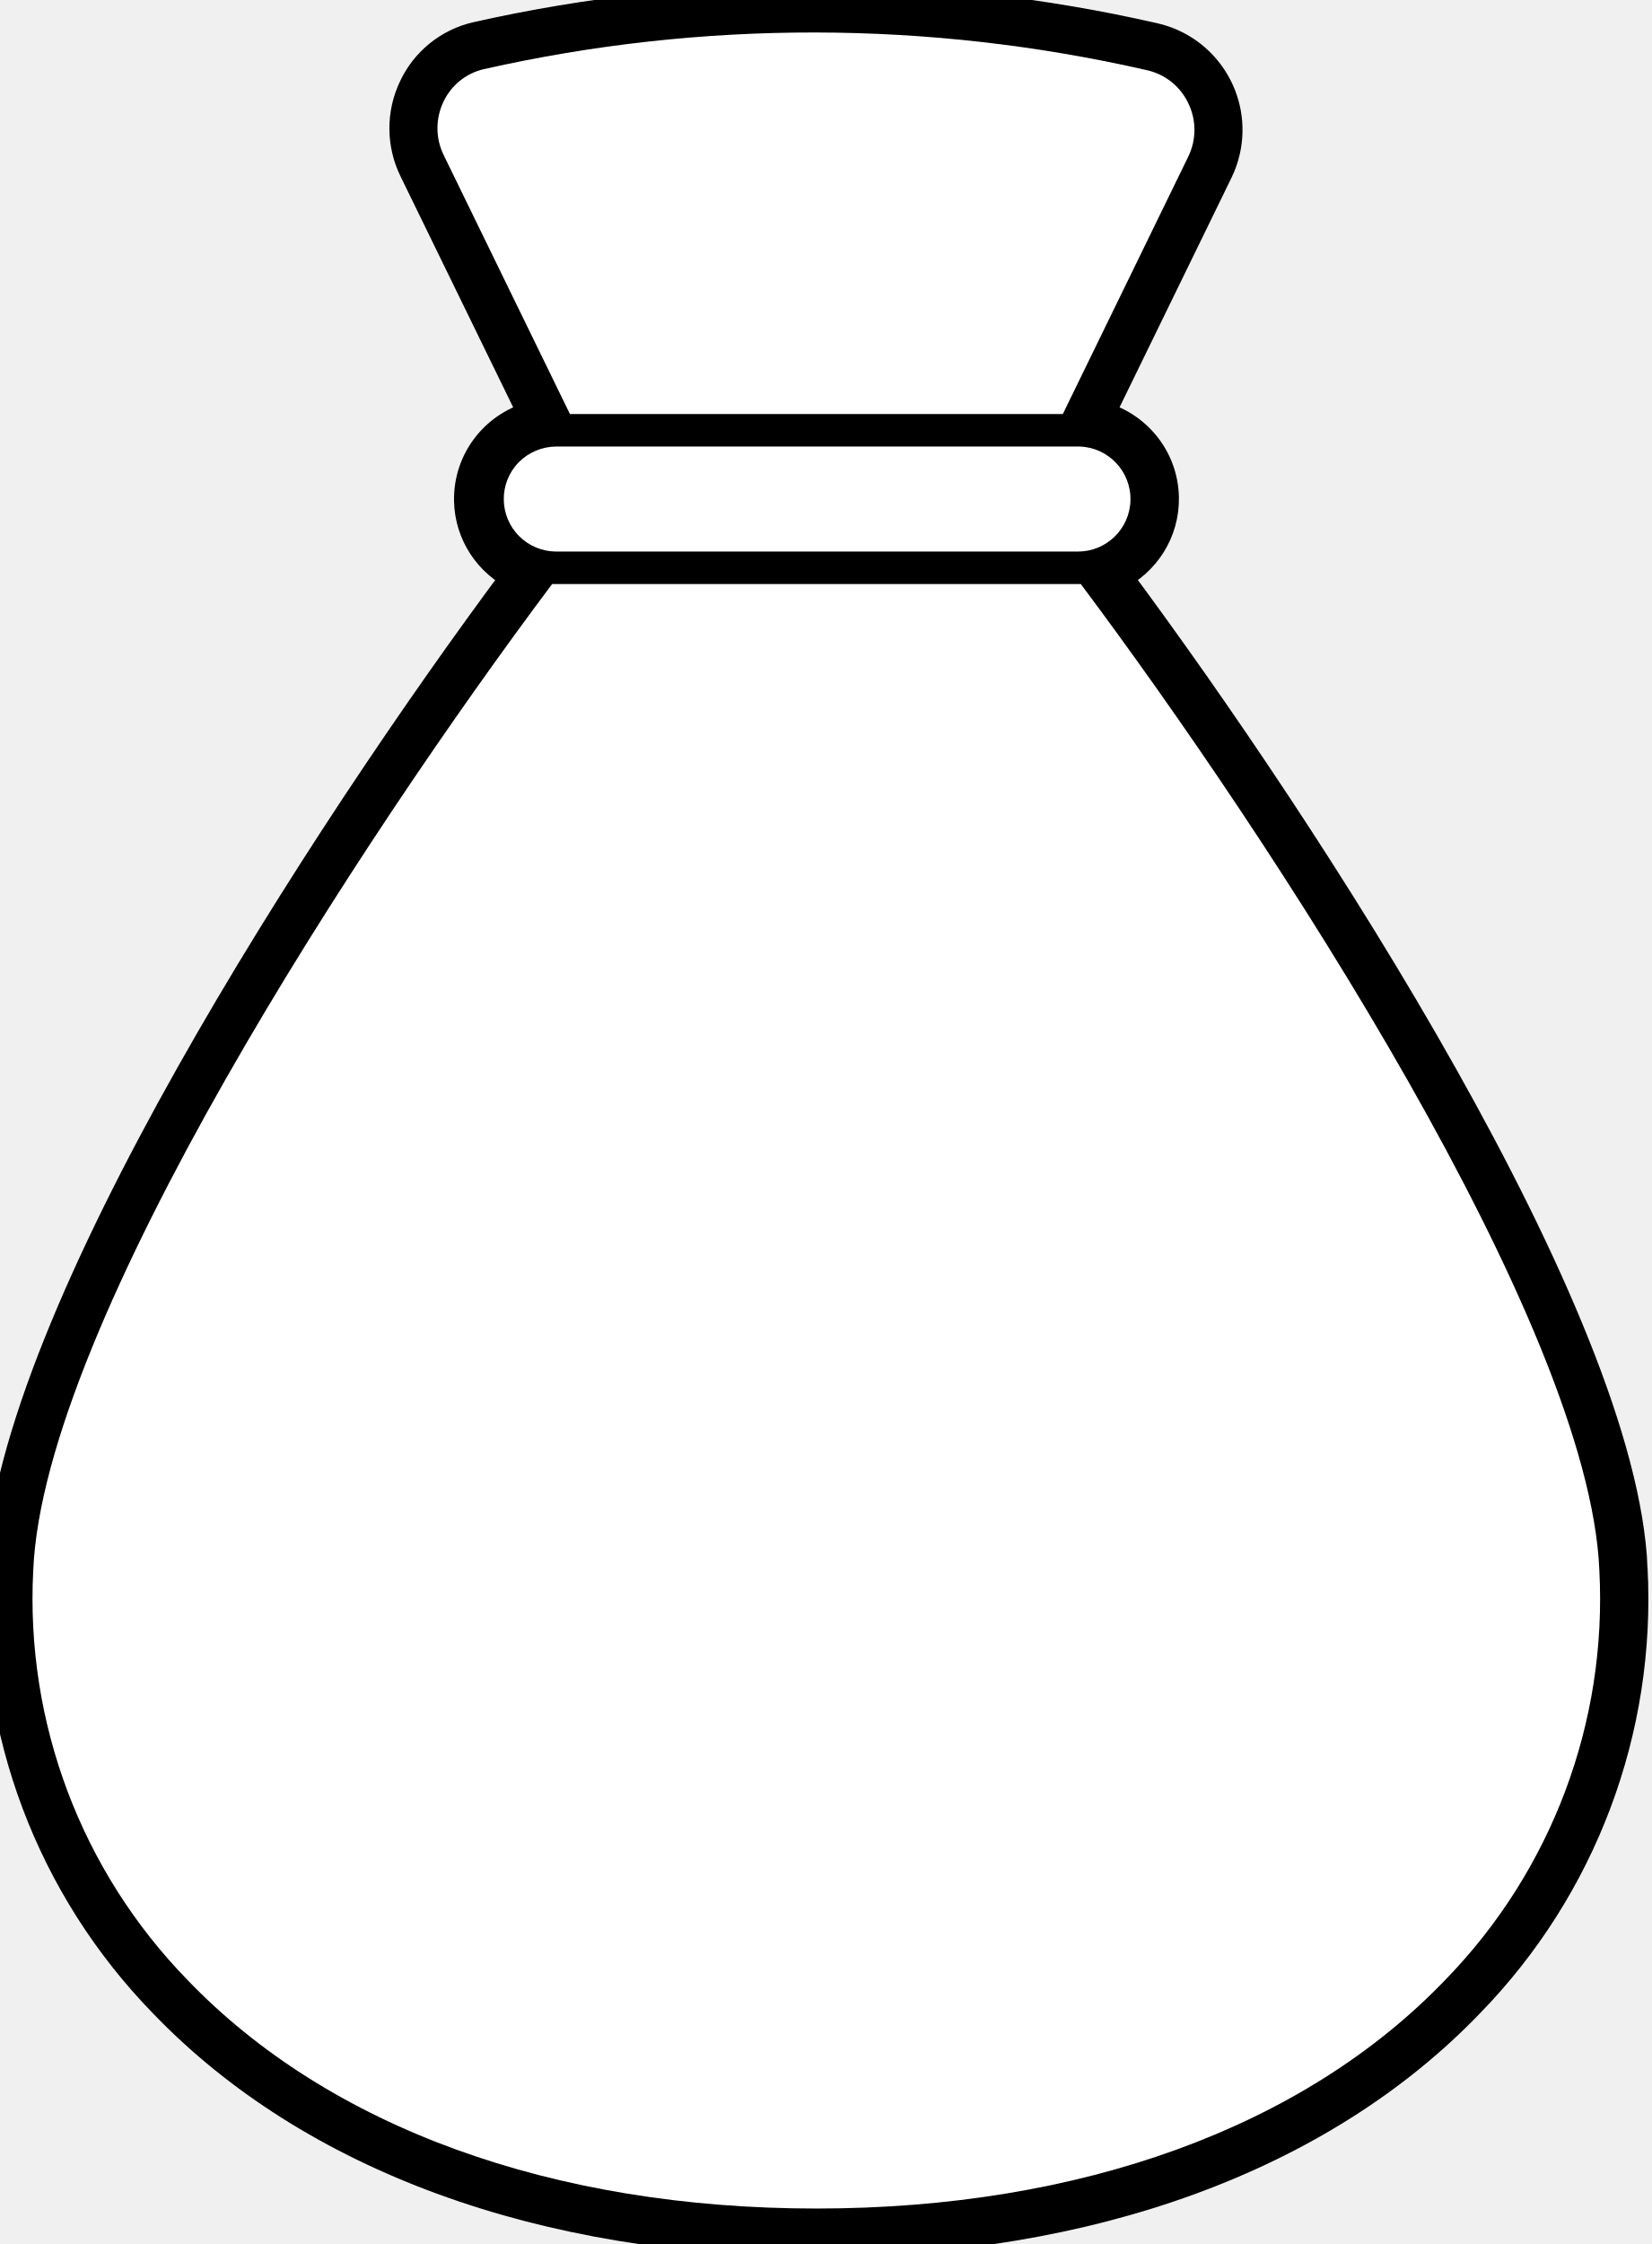
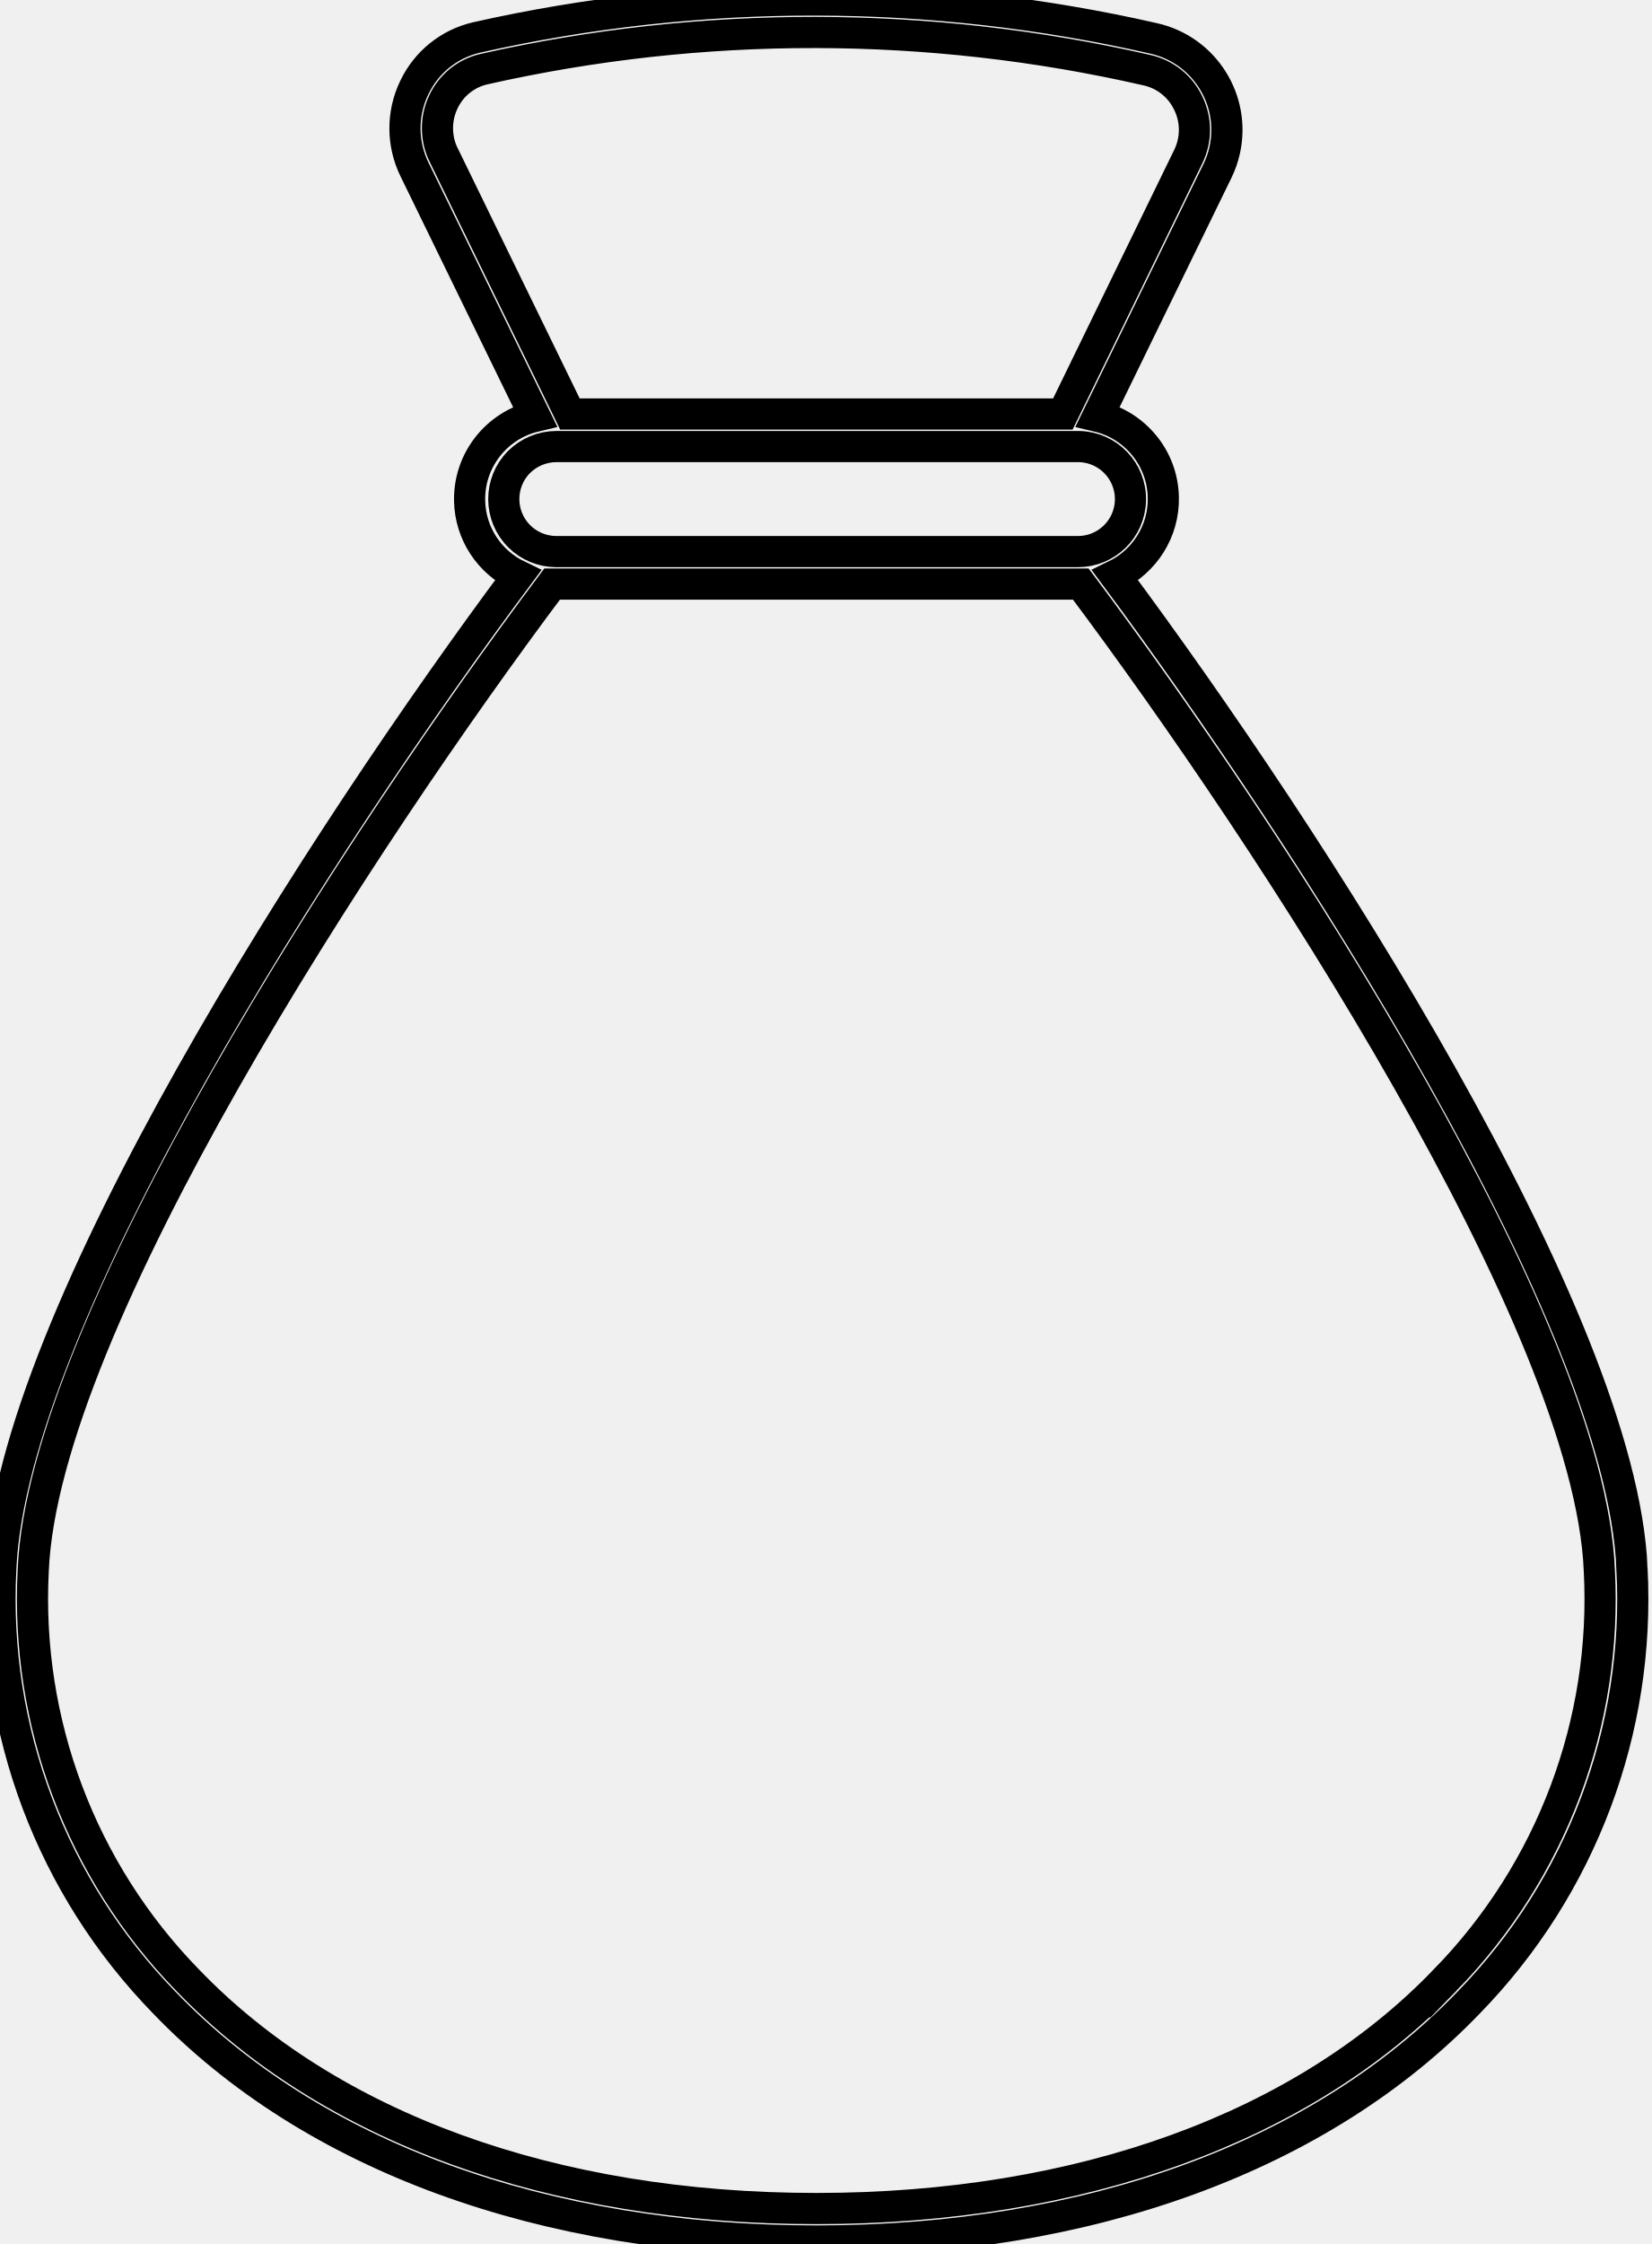
<svg xmlns="http://www.w3.org/2000/svg" width="53" height="72" viewBox="0 0 53 72">
  <g fill="none" fill-rule="evenodd">
    <g>
      <g>
-         <path fill="#000" stroke="#000" d="M46.391 63.52c-4.54 4.736-11.71 7.342-20.187 7.342-8.476 0-15.645-2.606-20.187-7.334-3.41-3.5-5.205-8.263-4.95-13.143.328-7.906 10.548-23.503 16.653-31.645h.133s0 0 0 0h16.835c6.107 8.152 16.322 23.767 16.642 31.644.259 4.876-1.532 9.639-4.939 13.137h0zM16.657 14.825c.318-.317.748-.495 1.196-.497h16.785c.931.023 1.667.796 1.644 1.727-.023.918-.774 1.644-1.687 1.643H17.833c-.436-.006-.854-.18-1.164-.487-.662-.656-.668-1.724-.012-2.386h0zm-2.416-9.846c-.265-.541-.268-1.175-.006-1.718.25-.528.728-.912 1.296-1.042C22.536.639 29.806.65 36.805 2.25c.583.128 1.074.518 1.331 1.057.266.542.266 1.178 0 1.72l-4.024 8.257h-15.82l-4.05-8.307zM52.38 50.341c-.326-8.016-10.383-23.531-16.588-31.873.931-.449 1.566-1.408 1.545-2.509-.025-1.272-.919-2.321-2.103-2.6l3.84-7.873c.102-.209.179-.428.23-.655.366-1.621-.652-3.232-2.273-3.598C29.879-.4 22.452-.411 15.297 1.202c-.88.202-1.618.797-2.003 1.614-.4.83-.395 1.798.011 2.625l3.863 7.918c-1.222.29-2.121 1.4-2.096 2.707.021 1.065.65 1.972 1.549 2.404C10.418 26.798.365 42.293.025 50.341c-.268 5.164 1.632 10.205 5.241 13.908 4.74 4.937 12.176 7.655 20.938 7.655 8.763 0 16.2-2.72 20.943-7.66 3.607-3.702 5.504-8.742 5.232-13.903h0z" />
-         <path fill="#FFF" d="M34.111 13.285l4.025-8.257c.266-.542.266-1.178 0-1.72-.256-.539-.747-.929-1.33-1.057-7-1.6-14.27-1.612-21.275-.033-.568.13-1.046.514-1.296 1.042-.262.543-.26 1.177.006 1.718l4.051 8.307h15.82zM17.833 17.697h16.762c.913.001 1.664-.725 1.687-1.643.023-.93-.713-1.704-1.644-1.727H17.853c-.448.002-.878.18-1.196.497-.656.662-.65 1.73.012 2.386.31.307.728.481 1.164.487M34.688 18.74H17.854h-.134C11.615 26.882 1.395 42.48 1.067 50.385c-.255 4.88 1.54 9.644 4.95 13.143 4.542 4.728 11.711 7.334 20.187 7.334s15.647-2.606 20.187-7.341c3.407-3.498 5.198-8.26 4.94-13.137-.32-7.877-10.536-23.492-16.643-31.645" />
+         <path stroke="#000" d="M46.391 63.52c-4.54 4.736-11.71 7.342-20.187 7.342-8.476 0-15.645-2.606-20.187-7.334-3.41-3.5-5.205-8.263-4.95-13.143.328-7.906 10.548-23.503 16.653-31.645h.133s0 0 0 0h16.835c6.107 8.152 16.322 23.767 16.642 31.644.259 4.876-1.532 9.639-4.939 13.137h0zM16.657 14.825c.318-.317.748-.495 1.196-.497h16.785c.931.023 1.667.796 1.644 1.727-.023.918-.774 1.644-1.687 1.643H17.833c-.436-.006-.854-.18-1.164-.487-.662-.656-.668-1.724-.012-2.386h0zm-2.416-9.846c-.265-.541-.268-1.175-.006-1.718.25-.528.728-.912 1.296-1.042C22.536.639 29.806.65 36.805 2.25c.583.128 1.074.518 1.331 1.057.266.542.266 1.178 0 1.72l-4.024 8.257h-15.82l-4.05-8.307zM52.38 50.341c-.326-8.016-10.383-23.531-16.588-31.873.931-.449 1.566-1.408 1.545-2.509-.025-1.272-.919-2.321-2.103-2.6l3.84-7.873c.102-.209.179-.428.23-.655.366-1.621-.652-3.232-2.273-3.598C29.879-.4 22.452-.411 15.297 1.202c-.88.202-1.618.797-2.003 1.614-.4.83-.395 1.798.011 2.625l3.863 7.918c-1.222.29-2.121 1.4-2.096 2.707.021 1.065.65 1.972 1.549 2.404C10.418 26.798.365 42.293.025 50.341c-.268 5.164 1.632 10.205 5.241 13.908 4.74 4.937 12.176 7.655 20.938 7.655 8.763 0 16.2-2.72 20.943-7.66 3.607-3.702 5.504-8.742 5.232-13.903h0z" />
+         <path d="M34.111 13.285l4.025-8.257c.266-.542.266-1.178 0-1.72-.256-.539-.747-.929-1.33-1.057-7-1.6-14.27-1.612-21.275-.033-.568.13-1.046.514-1.296 1.042-.262.543-.26 1.177.006 1.718l4.051 8.307h15.82zM17.833 17.697h16.762c.913.001 1.664-.725 1.687-1.643.023-.93-.713-1.704-1.644-1.727H17.853c-.448.002-.878.18-1.196.497-.656.662-.65 1.73.012 2.386.31.307.728.481 1.164.487M34.688 18.74H17.854h-.134C11.615 26.882 1.395 42.48 1.067 50.385c-.255 4.88 1.54 9.644 4.95 13.143 4.542 4.728 11.711 7.334 20.187 7.334s15.647-2.606 20.187-7.341c3.407-3.498 5.198-8.26 4.94-13.137-.32-7.877-10.536-23.492-16.643-31.645" />
      </g>
    </g>
  </g>
</svg>
